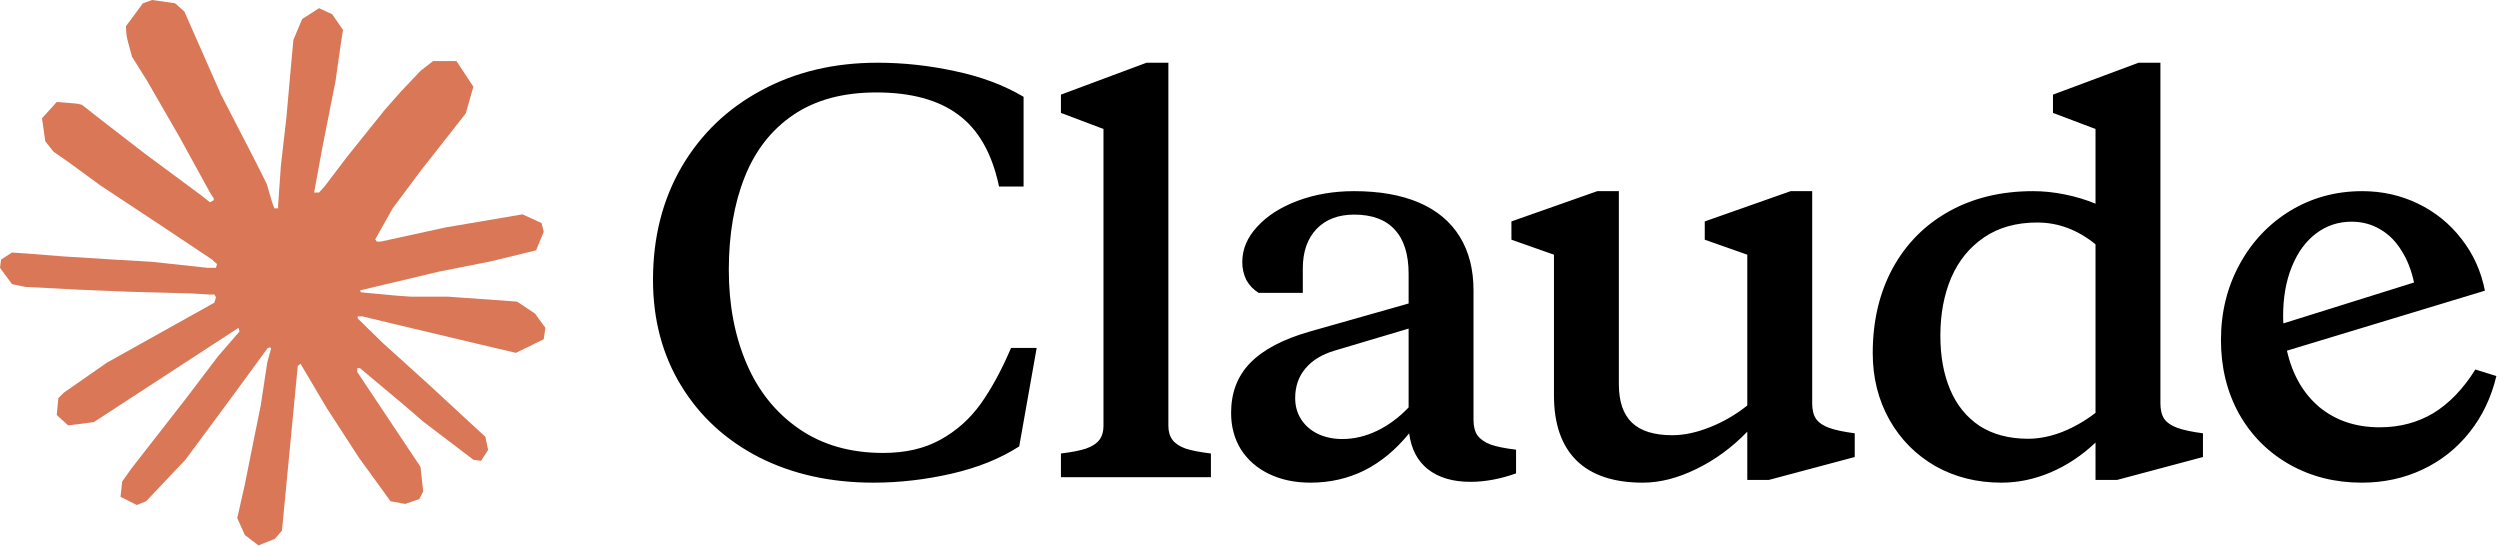
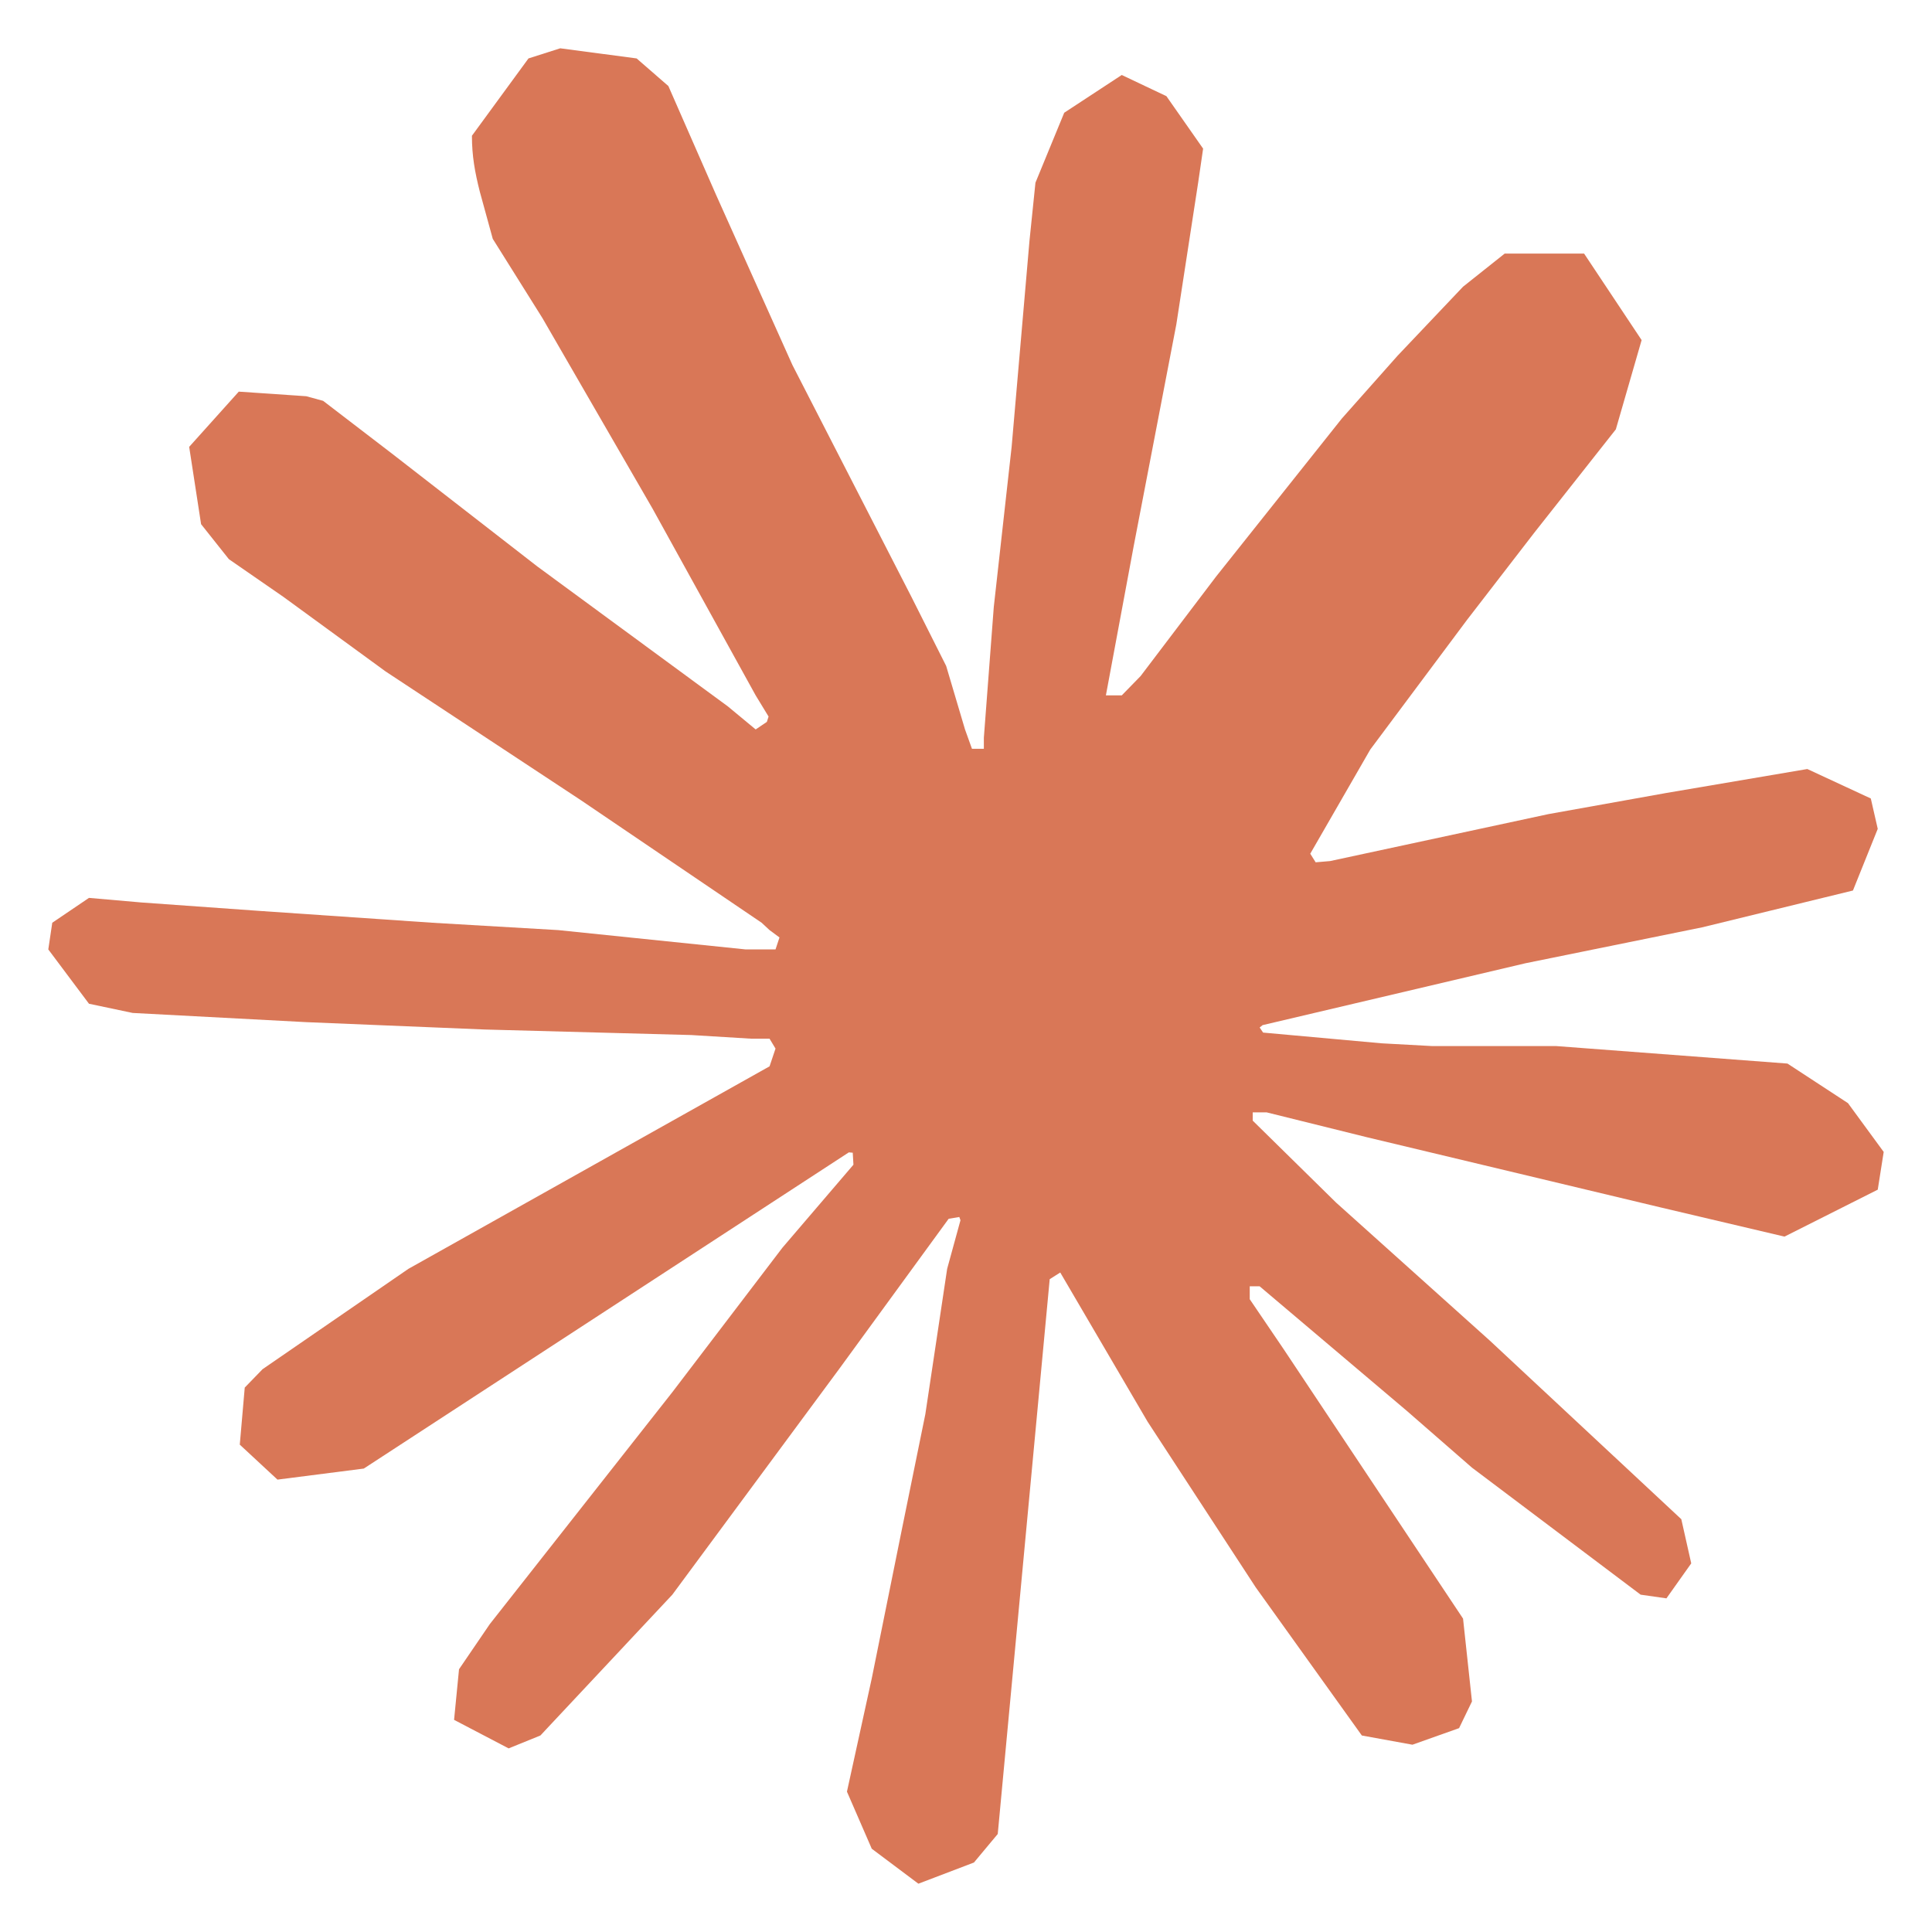
- <svg xmlns="http://www.w3.org/2000/svg" viewBox="0 0 573 125" fill="currentColor">
-   <path d="M200.168 110.625C190.376 110.625 181.647 108.688 173.98 104.813C166.355 100.896 160.397 95.417 156.105 88.375C151.814 81.333 149.668 73.25 149.668 64.125C149.668 54.417 151.855 45.792 156.23 38.25C160.647 30.708 166.751 24.854 174.543 20.688C182.335 16.479 191.189 14.375 201.105 14.375C207.064 14.375 213.001 15.021 218.918 16.312C224.876 17.562 230.105 19.521 234.605 22.188V42.75H228.98C227.397 35.208 224.293 29.729 219.668 26.312C215.085 22.896 208.814 21.188 200.855 21.188C193.23 21.188 186.897 22.896 181.855 26.312C176.814 29.729 173.085 34.5 170.668 40.625C168.251 46.708 167.043 53.792 167.043 61.875C167.043 69.833 168.397 76.979 171.105 83.312C173.814 89.646 177.835 94.646 183.168 98.312C188.501 101.979 194.918 103.813 202.418 103.813C207.501 103.813 211.855 102.813 215.48 100.813C219.147 98.812 222.23 96.083 224.73 92.625C227.23 89.125 229.564 84.833 231.73 79.75H237.605L233.605 102.313C229.272 105.104 224.105 107.188 218.105 108.563C212.105 109.938 206.126 110.625 200.168 110.625ZM243.168 103.938C245.626 103.646 247.543 103.271 248.918 102.813C250.335 102.313 251.355 101.646 251.98 100.813C252.605 99.979 252.918 98.917 252.918 97.625V29.562L243.168 25.875V21.688L262.793 14.375H267.793V97.625C267.793 98.917 268.105 99.979 268.73 100.813C269.355 101.646 270.355 102.313 271.73 102.813C273.147 103.271 275.085 103.646 277.543 103.938V109.375H243.168V103.938ZM300.355 110.625C296.772 110.625 293.605 109.958 290.855 108.625C288.105 107.292 285.96 105.417 284.418 103C282.918 100.583 282.168 97.792 282.168 94.625C282.168 90 283.626 86.188 286.543 83.188C289.501 80.146 294.043 77.75 300.168 76L322.855 69.562V62.75C322.855 58.292 321.793 54.917 319.668 52.625C317.585 50.333 314.48 49.188 310.355 49.188C306.73 49.188 303.855 50.292 301.73 52.5C299.647 54.708 298.605 57.708 298.605 61.5V67.125H288.48C287.272 66.375 286.335 65.396 285.668 64.188C285.043 62.938 284.73 61.562 284.73 60.062C284.73 57.104 285.876 54.396 288.168 51.938C290.46 49.438 293.564 47.458 297.48 46C301.397 44.542 305.689 43.812 310.355 43.812C316.189 43.812 321.147 44.688 325.23 46.438C329.314 48.188 332.418 50.771 334.543 54.188C336.668 57.604 337.73 61.729 337.73 66.562V96.25C337.73 97.708 338.022 98.875 338.605 99.75C339.23 100.625 340.23 101.333 341.605 101.875C343.022 102.375 344.98 102.771 347.48 103.063V108.5C343.855 109.792 340.376 110.438 337.043 110.438C333.001 110.438 329.751 109.479 327.293 107.563C324.876 105.646 323.439 102.896 322.98 99.312C319.939 103.063 316.522 105.896 312.73 107.813C308.939 109.688 304.814 110.625 300.355 110.625ZM307.668 100.625C310.335 100.625 312.98 100 315.605 98.75C318.272 97.458 320.689 95.667 322.855 93.375V75.312L305.855 80.375C302.939 81.25 300.71 82.625 299.168 84.5C297.626 86.333 296.855 88.583 296.855 91.25C296.855 93.083 297.314 94.708 298.23 96.125C299.147 97.542 300.418 98.646 302.043 99.438C303.71 100.229 305.585 100.625 307.668 100.625ZM376.543 110.625C369.876 110.625 364.814 108.938 361.355 105.563C357.897 102.146 356.168 97.167 356.168 90.625V58.375L346.418 54.938V50.75L366.105 43.812H371.043V88.062C371.043 92.021 372.043 94.958 374.043 96.875C376.043 98.792 379.126 99.75 383.293 99.75C385.96 99.75 388.814 99.146 391.855 97.938C394.939 96.729 397.814 95.062 400.48 92.938V58.375L390.73 54.938V50.75L410.418 43.812H415.355V92.5C415.355 93.958 415.647 95.125 416.23 96C416.855 96.875 417.855 97.562 419.23 98.062C420.605 98.562 422.564 98.979 425.105 99.312V104.75L405.418 110H400.48V98.938C396.98 102.563 393.085 105.417 388.793 107.5C384.543 109.583 380.46 110.625 376.543 110.625ZM458.73 110.625C453.105 110.625 448.043 109.354 443.543 106.813C439.085 104.229 435.585 100.688 433.043 96.188C430.501 91.646 429.23 86.562 429.23 80.938C429.23 73.604 430.751 67.125 433.793 61.5C436.876 55.875 441.189 51.521 446.73 48.438C452.272 45.354 458.689 43.812 465.98 43.812C468.355 43.812 470.772 44.062 473.23 44.562C475.73 45.062 478.085 45.771 480.293 46.688V29.562L470.543 25.875V21.688L490.168 14.375H495.168V92.5C495.168 93.958 495.46 95.125 496.043 96C496.668 96.875 497.668 97.562 499.043 98.062C500.418 98.562 502.376 98.979 504.918 99.312V104.75L485.23 110H480.293V101.438C477.168 104.396 473.751 106.667 470.043 108.25C466.335 109.833 462.564 110.625 458.73 110.625ZM464.855 100.563C467.355 100.563 469.96 100.042 472.668 99C475.376 97.917 477.918 96.458 480.293 94.625V56C476.21 52.667 471.751 51 466.918 51C462.168 51 458.126 52.125 454.793 54.375C451.46 56.625 448.939 59.708 447.23 63.625C445.564 67.542 444.73 71.979 444.73 76.938C444.73 81.646 445.48 85.771 446.98 89.312C448.48 92.854 450.73 95.625 453.73 97.625C456.772 99.583 460.48 100.563 464.855 100.563ZM541.293 110.625C535.168 110.625 529.647 109.229 524.73 106.438C519.814 103.646 515.96 99.771 513.168 94.812C510.418 89.812 509.043 84.188 509.043 77.938C509.043 71.604 510.46 65.833 513.293 60.625C516.126 55.417 520.001 51.312 524.918 48.312C529.876 45.312 535.376 43.812 541.418 43.812C546.001 43.812 550.272 44.771 554.23 46.688C558.189 48.604 561.501 51.292 564.168 54.75C566.876 58.208 568.668 62.167 569.543 66.625L524.168 80.375C525.418 85.875 527.897 90.188 531.605 93.312C535.355 96.396 539.96 97.938 545.418 97.938C550.001 97.938 554.105 96.854 557.73 94.688C561.355 92.479 564.564 89.146 567.355 84.688L572.168 86.188C571.001 91.104 568.939 95.417 565.98 99.125C563.064 102.792 559.48 105.625 555.23 107.625C550.98 109.625 546.335 110.625 541.293 110.625ZM553.293 64.75C552.71 61.958 551.751 59.521 550.418 57.438C549.126 55.312 547.501 53.688 545.543 52.562C543.585 51.396 541.397 50.812 538.98 50.812C535.939 50.812 533.231 51.708 530.856 53.5C528.481 55.292 526.626 57.833 525.293 61.125C523.96 64.375 523.293 68.146 523.293 72.438C523.293 73.146 523.314 73.708 523.355 74.125L553.293 64.75Z" />
-   <path d="M54.375 118.75L56.125 111L58.125 101L59.75 93L61.25 83.125L62.125 79.875L62 79.625L61.375 79.75L53.875 90L42.5 105.375L33.5 114.875L31.375 115.75L27.625 113.875L28 110.375L30.125 107.375L42.5 91.5L50 81.625L54.875 76L54.75 75.25H54.5L21.5 96.75L15.625 97.5L13 95.125L13.375 91.25L14.625 90L24.5 83.125L49.125 69.375L49.5 68.125L49.125 67.5H47.875L43.75 67.25L29.75 66.875L17.625 66.375L5.75 65.75L2.75 65.125L0 61.375L0.25 59.5L2.75 57.875L6.375 58.125L14.25 58.75L26.125 59.5L34.75 60L47.5 61.375H49.5L49.75 60.5L49.125 60L48.625 59.5L36.25 51.25L23 42.5L16 37.375L12.25 34.75L10.375 32.375L9.625 27.125L13 23.375L17.625 23.75L18.75 24L23.375 27.625L33.25 35.25L46.25 44.875L48.125 46.375L49 45.875V45.5L48.125 44.125L41.125 31.375L33.625 18.375L30.25 13L29.375 9.75C29.042 8.625 28.875 7.375 28.875 6L32.75 0.75L34.875 0L40.125 0.75L42.25 2.625L45.5 10L50.625 21.625L58.75 37.375L61.125 42.125L62.375 46.375L62.875 47.75H63.75V47L64.375 38L65.625 27.125L66.875 13.125L67.25 9.125L69.25 4.375L73.125 1.875L76.125 3.25L78.625 6.875L78.25 9.125L76.875 18.75L73.875 33.875L72 44.125H73.125L74.375 42.75L79.5 36L88.125 25.25L91.875 21L96.375 16.25L99.25 14H104.625L108.5 19.875L106.75 26L101.25 33L96.625 38.875L90 47.75L86 54.875L86.375 55.375H87.25L102.125 52.125L110.25 50.75L119.75 49.125L124.125 51.125L124.625 53.125L122.875 57.375L112.625 59.875L100.625 62.25L82.75 66.5L82.5 66.625L82.75 67L90.75 67.75L94.25 68H102.75L118.5 69.125L122.625 71.875L125 75.125L124.625 77.75L118.25 80.875L109.75 78.875L89.75 74.125L83 72.5H82V73L87.75 78.625L98.125 88L111.25 100.125L111.875 103.125L110.25 105.625L108.5 105.375L97 96.625L92.5 92.75L82.5 84.375H81.875V85.25L84.125 88.625L96.375 107L97 112.625L96.125 114.375L92.875 115.5L89.5 114.875L82.25 104.875L74.875 93.5L68.875 83.375L68.25 83.875L64.625 121.625L63 123.5L59.25 125L56.125 122.625L54.375 118.75Z" fill="#D97757" />
+ <svg xmlns="http://www.w3.org/2000/svg" width="248" height="248" viewBox="0 0 248 248" fill="none">
+   <path d="M52.428 162.873L98.784 136.879L99.549 134.602L98.784 133.334H96.492L88.724 132.862L62.235 132.153L39.311 131.207L17.025 130.026L11.421 128.844L6.2 121.873L6.709 118.447L11.421 115.257L18.171 115.847L33.071 116.911L55.485 118.447L71.659 119.392L95.728 121.873H99.549L100.058 120.337L98.784 119.392L97.766 118.447L74.588 102.732L49.499 86.191L36.382 76.62L29.378 71.776L25.812 67.286L24.284 57.361L30.651 50.272L39.311 50.862L41.476 51.453L50.264 58.188L68.984 72.721L93.436 90.68L97.001 93.634L98.437 92.665L98.657 91.98L97.001 89.263L83.757 65.277L69.621 40.819L63.253 30.658L61.598 24.632C60.956 22.103 60.579 20.011 60.579 17.425L67.838 7.5L71.913 6.2L81.719 7.5L85.795 11.044L91.907 24.986L101.714 46.845L116.996 76.62L121.453 85.482L123.873 93.634L124.764 96.115H126.292V94.698L127.566 77.92L129.858 57.361L132.15 30.894L132.915 23.451L136.608 14.471L143.994 9.626L149.725 12.344L154.437 19.079L153.8 23.451L150.998 41.646L145.522 70.121L141.957 89.263H143.994L146.414 86.781L156.093 74.021L172.266 53.698L179.398 45.663L187.803 36.802L193.152 32.548H203.34L210.726 43.655L207.415 55.116L196.972 68.349L188.312 79.574L175.896 96.21L168.191 109.585L168.882 110.689L170.738 110.53L198.755 104.504L213.91 101.787L231.994 98.715L240.144 102.496L241.036 106.395L237.852 114.311L218.495 119.037L195.826 123.645L162.07 131.592L161.696 131.893L162.137 132.547L177.36 133.925L183.855 134.279H199.774L229.447 136.524L237.215 141.605L241.8 147.867L241.036 152.711L229.065 158.737L213.019 154.956L175.45 145.977L162.587 142.787H160.805V143.85L171.502 154.366L191.242 172.089L215.82 195.011L217.094 200.682L213.91 205.172L210.599 204.699L188.949 188.394L180.544 181.069L161.696 165.118H160.422V166.772L164.752 173.152L187.803 207.771L188.949 218.405L187.294 221.832L181.308 223.959L174.813 222.777L161.187 203.754L147.305 182.486L136.098 163.345L134.745 164.2L128.075 235.42L125.019 239.082L117.887 241.8L111.902 237.31L108.718 229.984L111.902 215.452L115.722 196.547L118.779 181.541L121.58 162.873L123.291 156.636L123.14 156.219L121.773 156.449L107.699 175.752L86.304 204.699L69.366 222.777L65.291 224.431L58.287 220.768L58.923 214.27L62.871 208.48L86.304 178.705L100.44 160.155L109.551 149.507L109.462 147.967L108.959 147.924L46.698 188.512L35.618 189.93L30.779 185.44L31.416 178.115L33.708 175.752L52.428 162.873Z" fill="#D97757" />
</svg>
